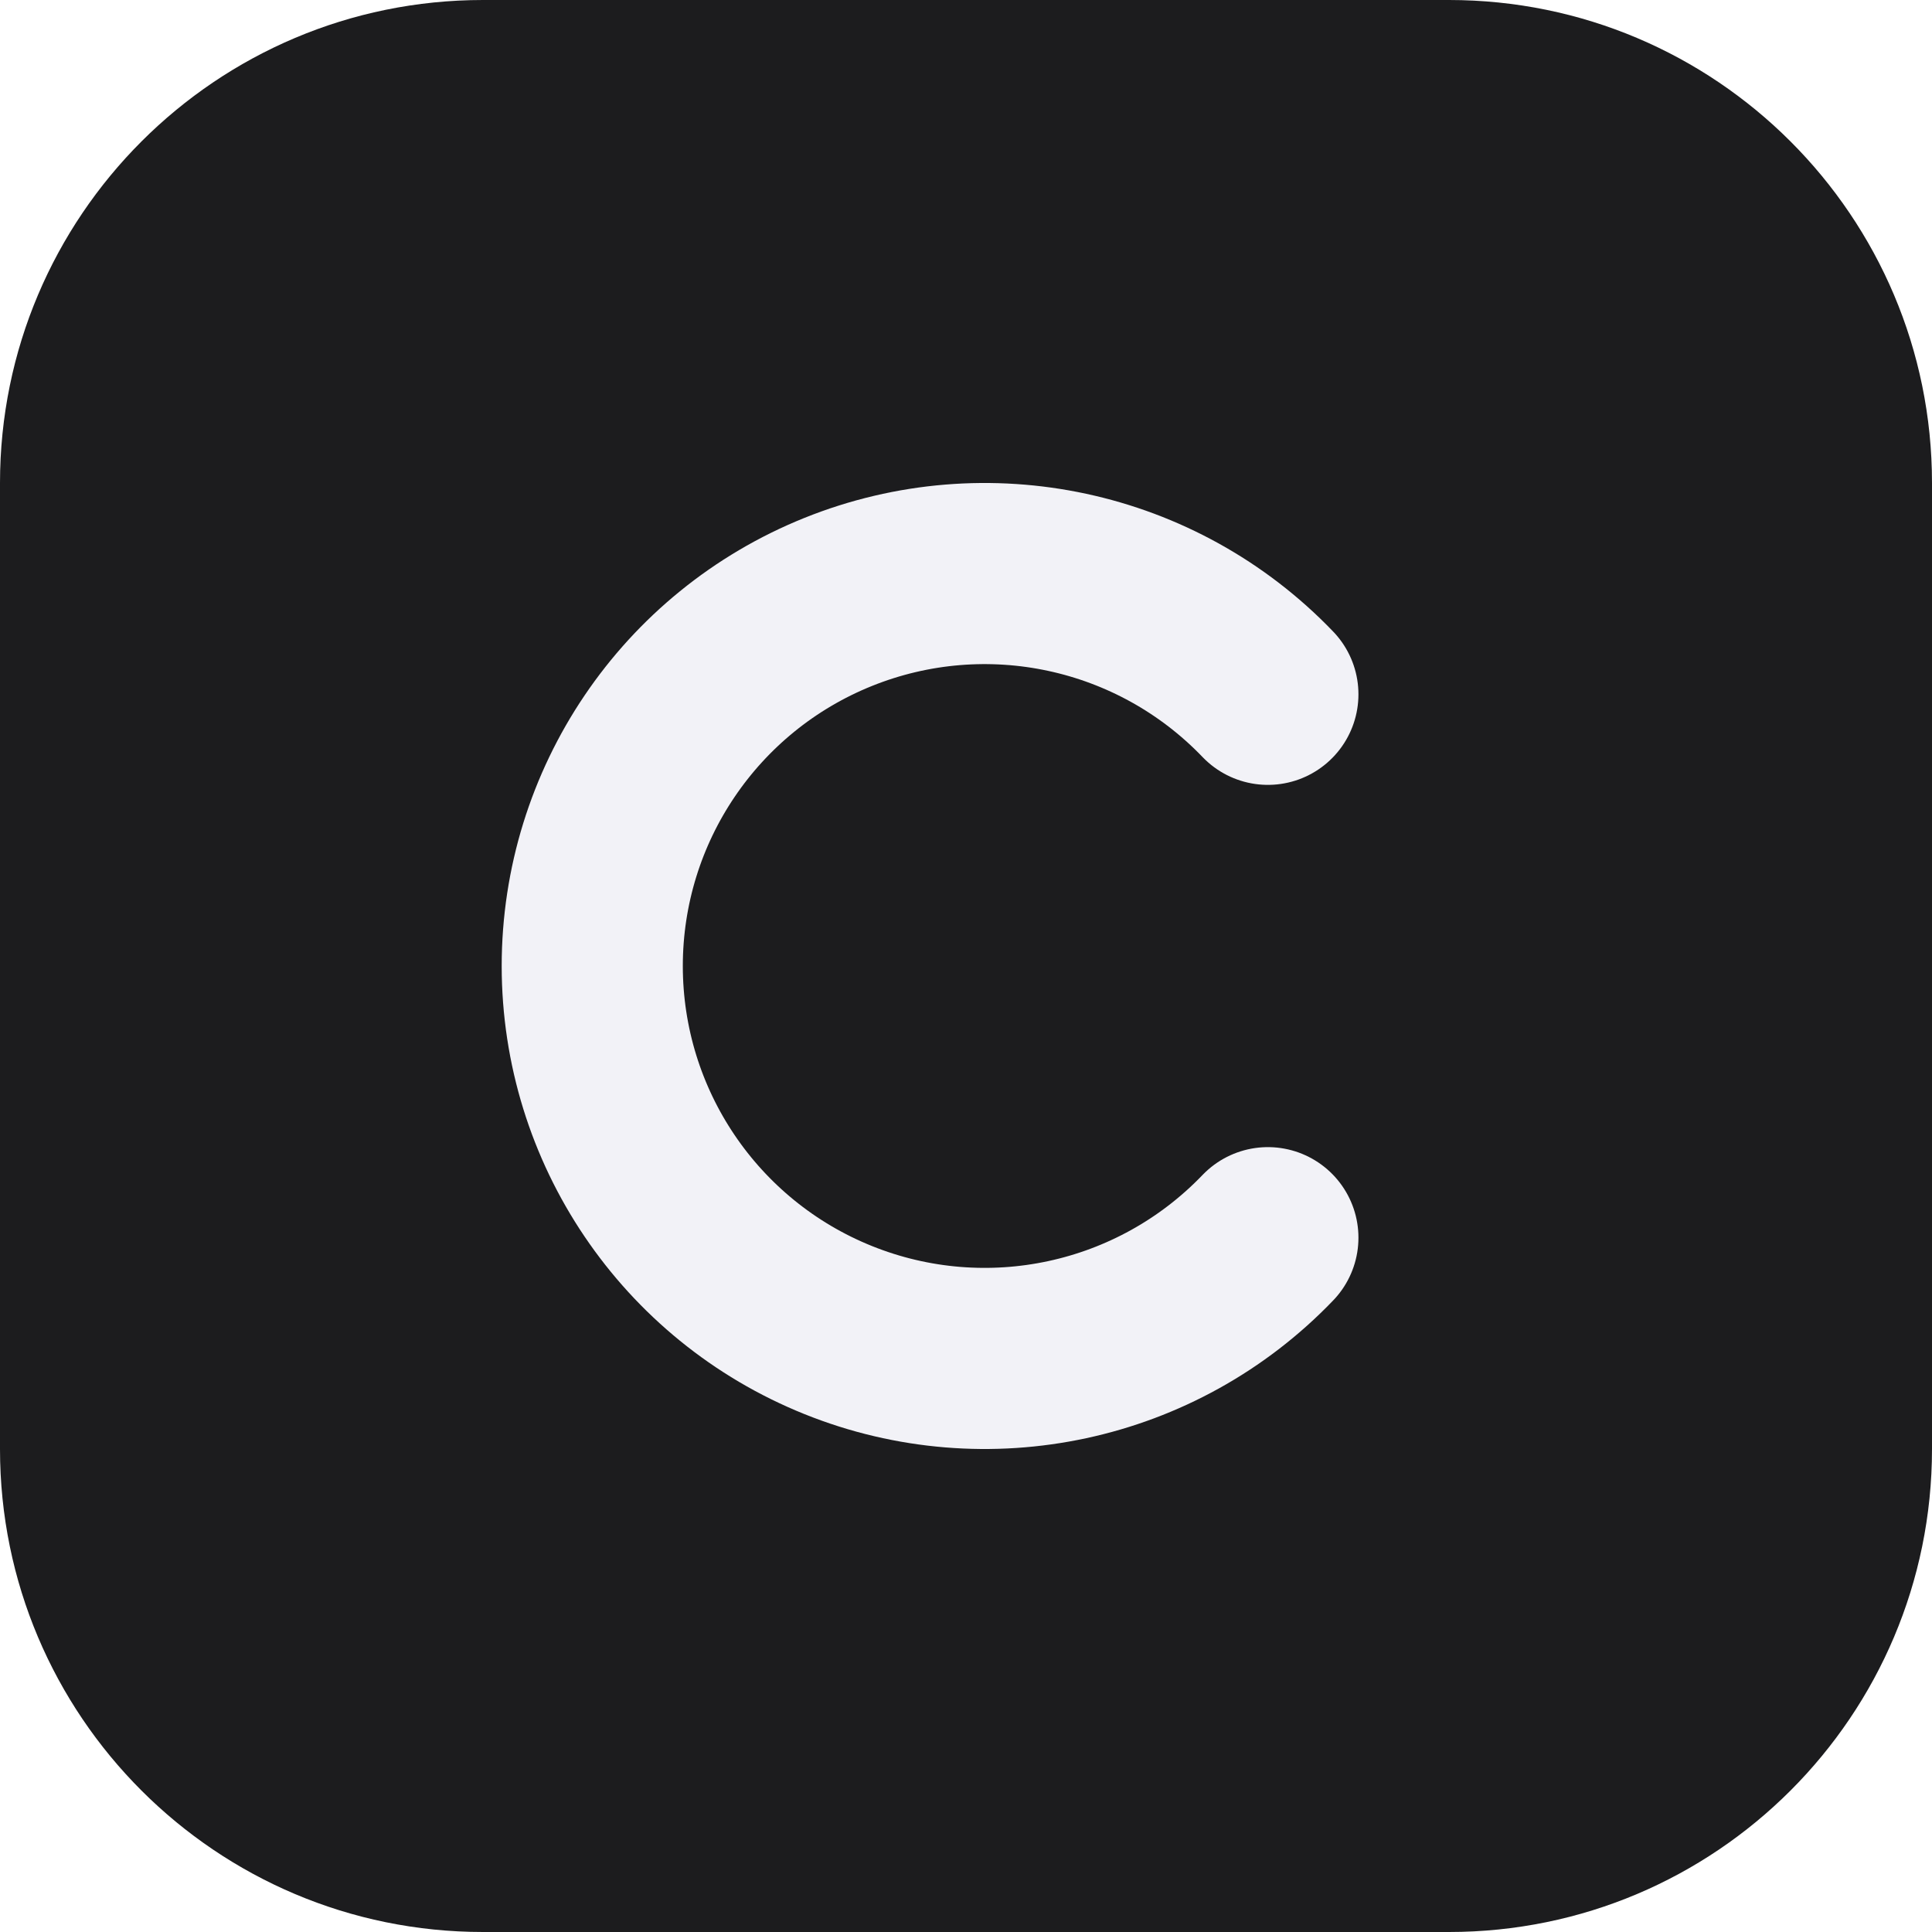
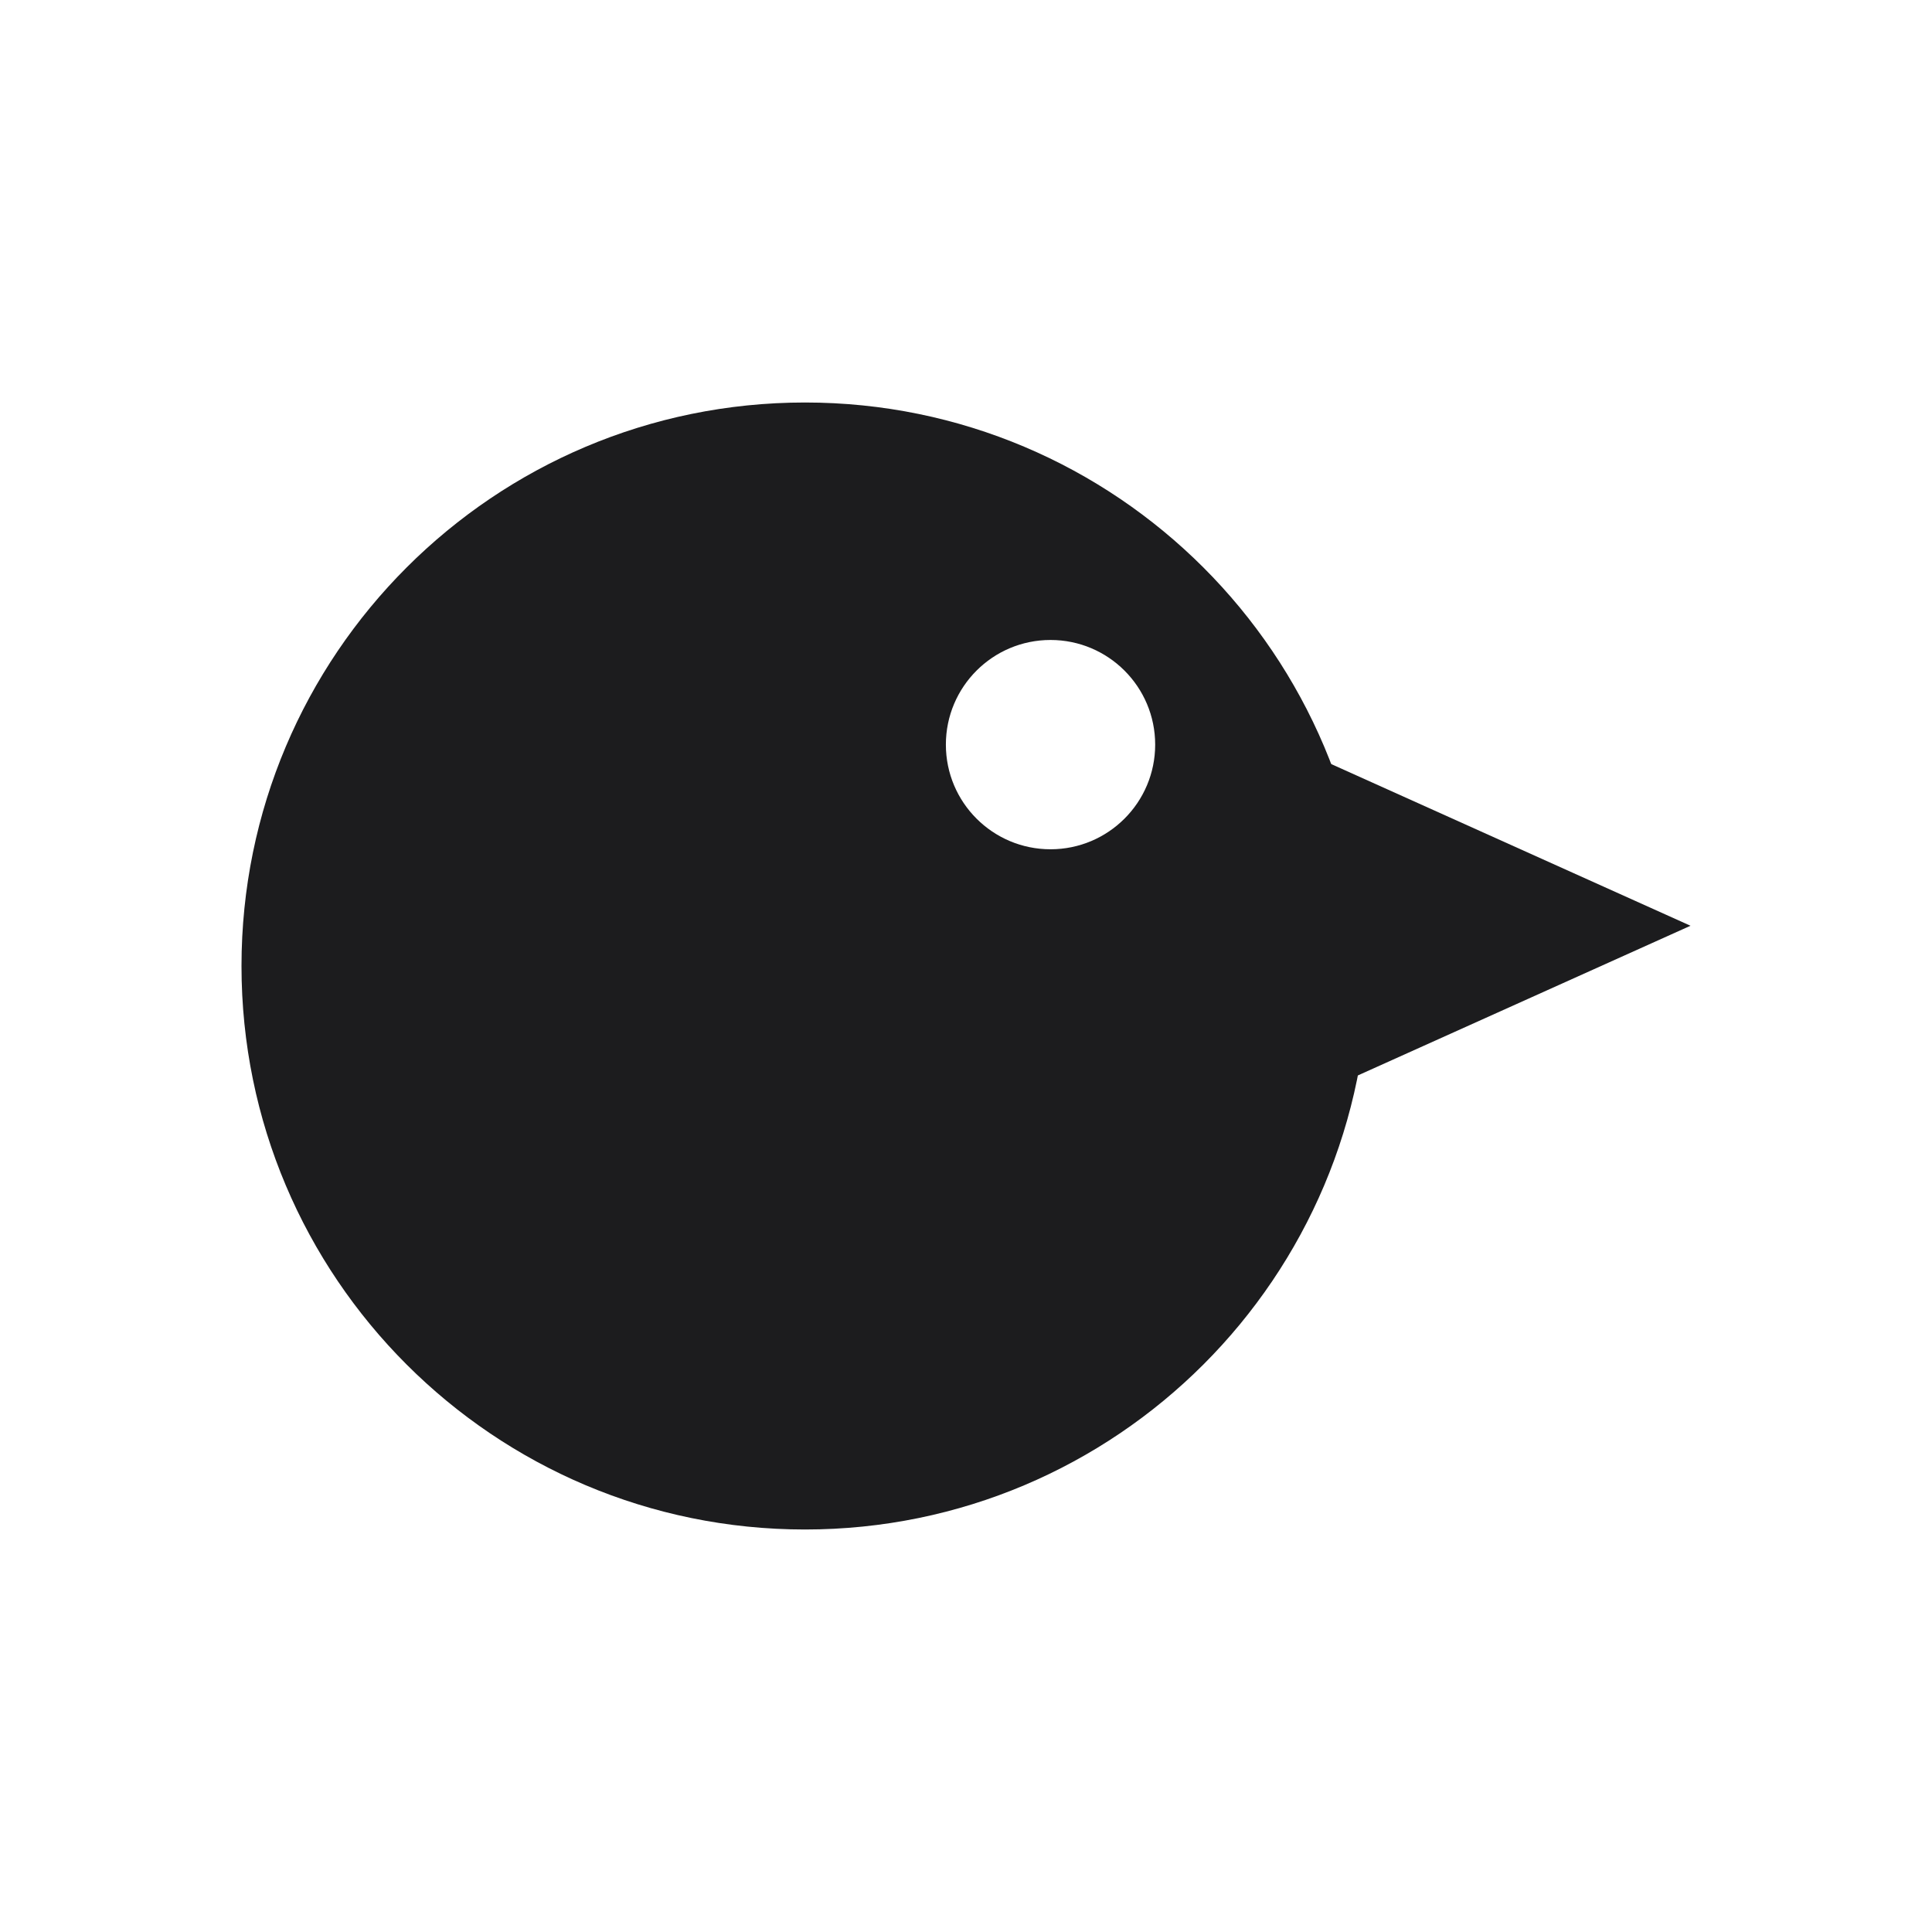
- <svg xmlns="http://www.w3.org/2000/svg" viewBox="0 0 32 32">
-   <rect width="32" height="32" rx="8" fill="#1c1c1e" />
-   <path d="M21 11.5a6.5 6.5 0 1 0 0 9" fill="none" stroke="#f2f2f7" stroke-width="3" stroke-linecap="round" />
+ <svg xmlns="http://www.w3.org/2000/svg" viewBox="0 0 48 48">
+   <style>path { fill: #1c1c1e } @media (prefers-color-scheme: dark) { path { fill: #f2f2f7 } }</style>
+   <path fill-rule="evenodd" d="M6 24a14 14 0 1 0 28 0a14 14 0 1 0 -28 0Z M23.5 18.5a2.6 2.6 0 1 0 5.2 0a2.6 2.6 0 1 0 -5.2 0Z" />
+   <path d="M32 18.5L42 23L32 27.5Z" />
</svg>
